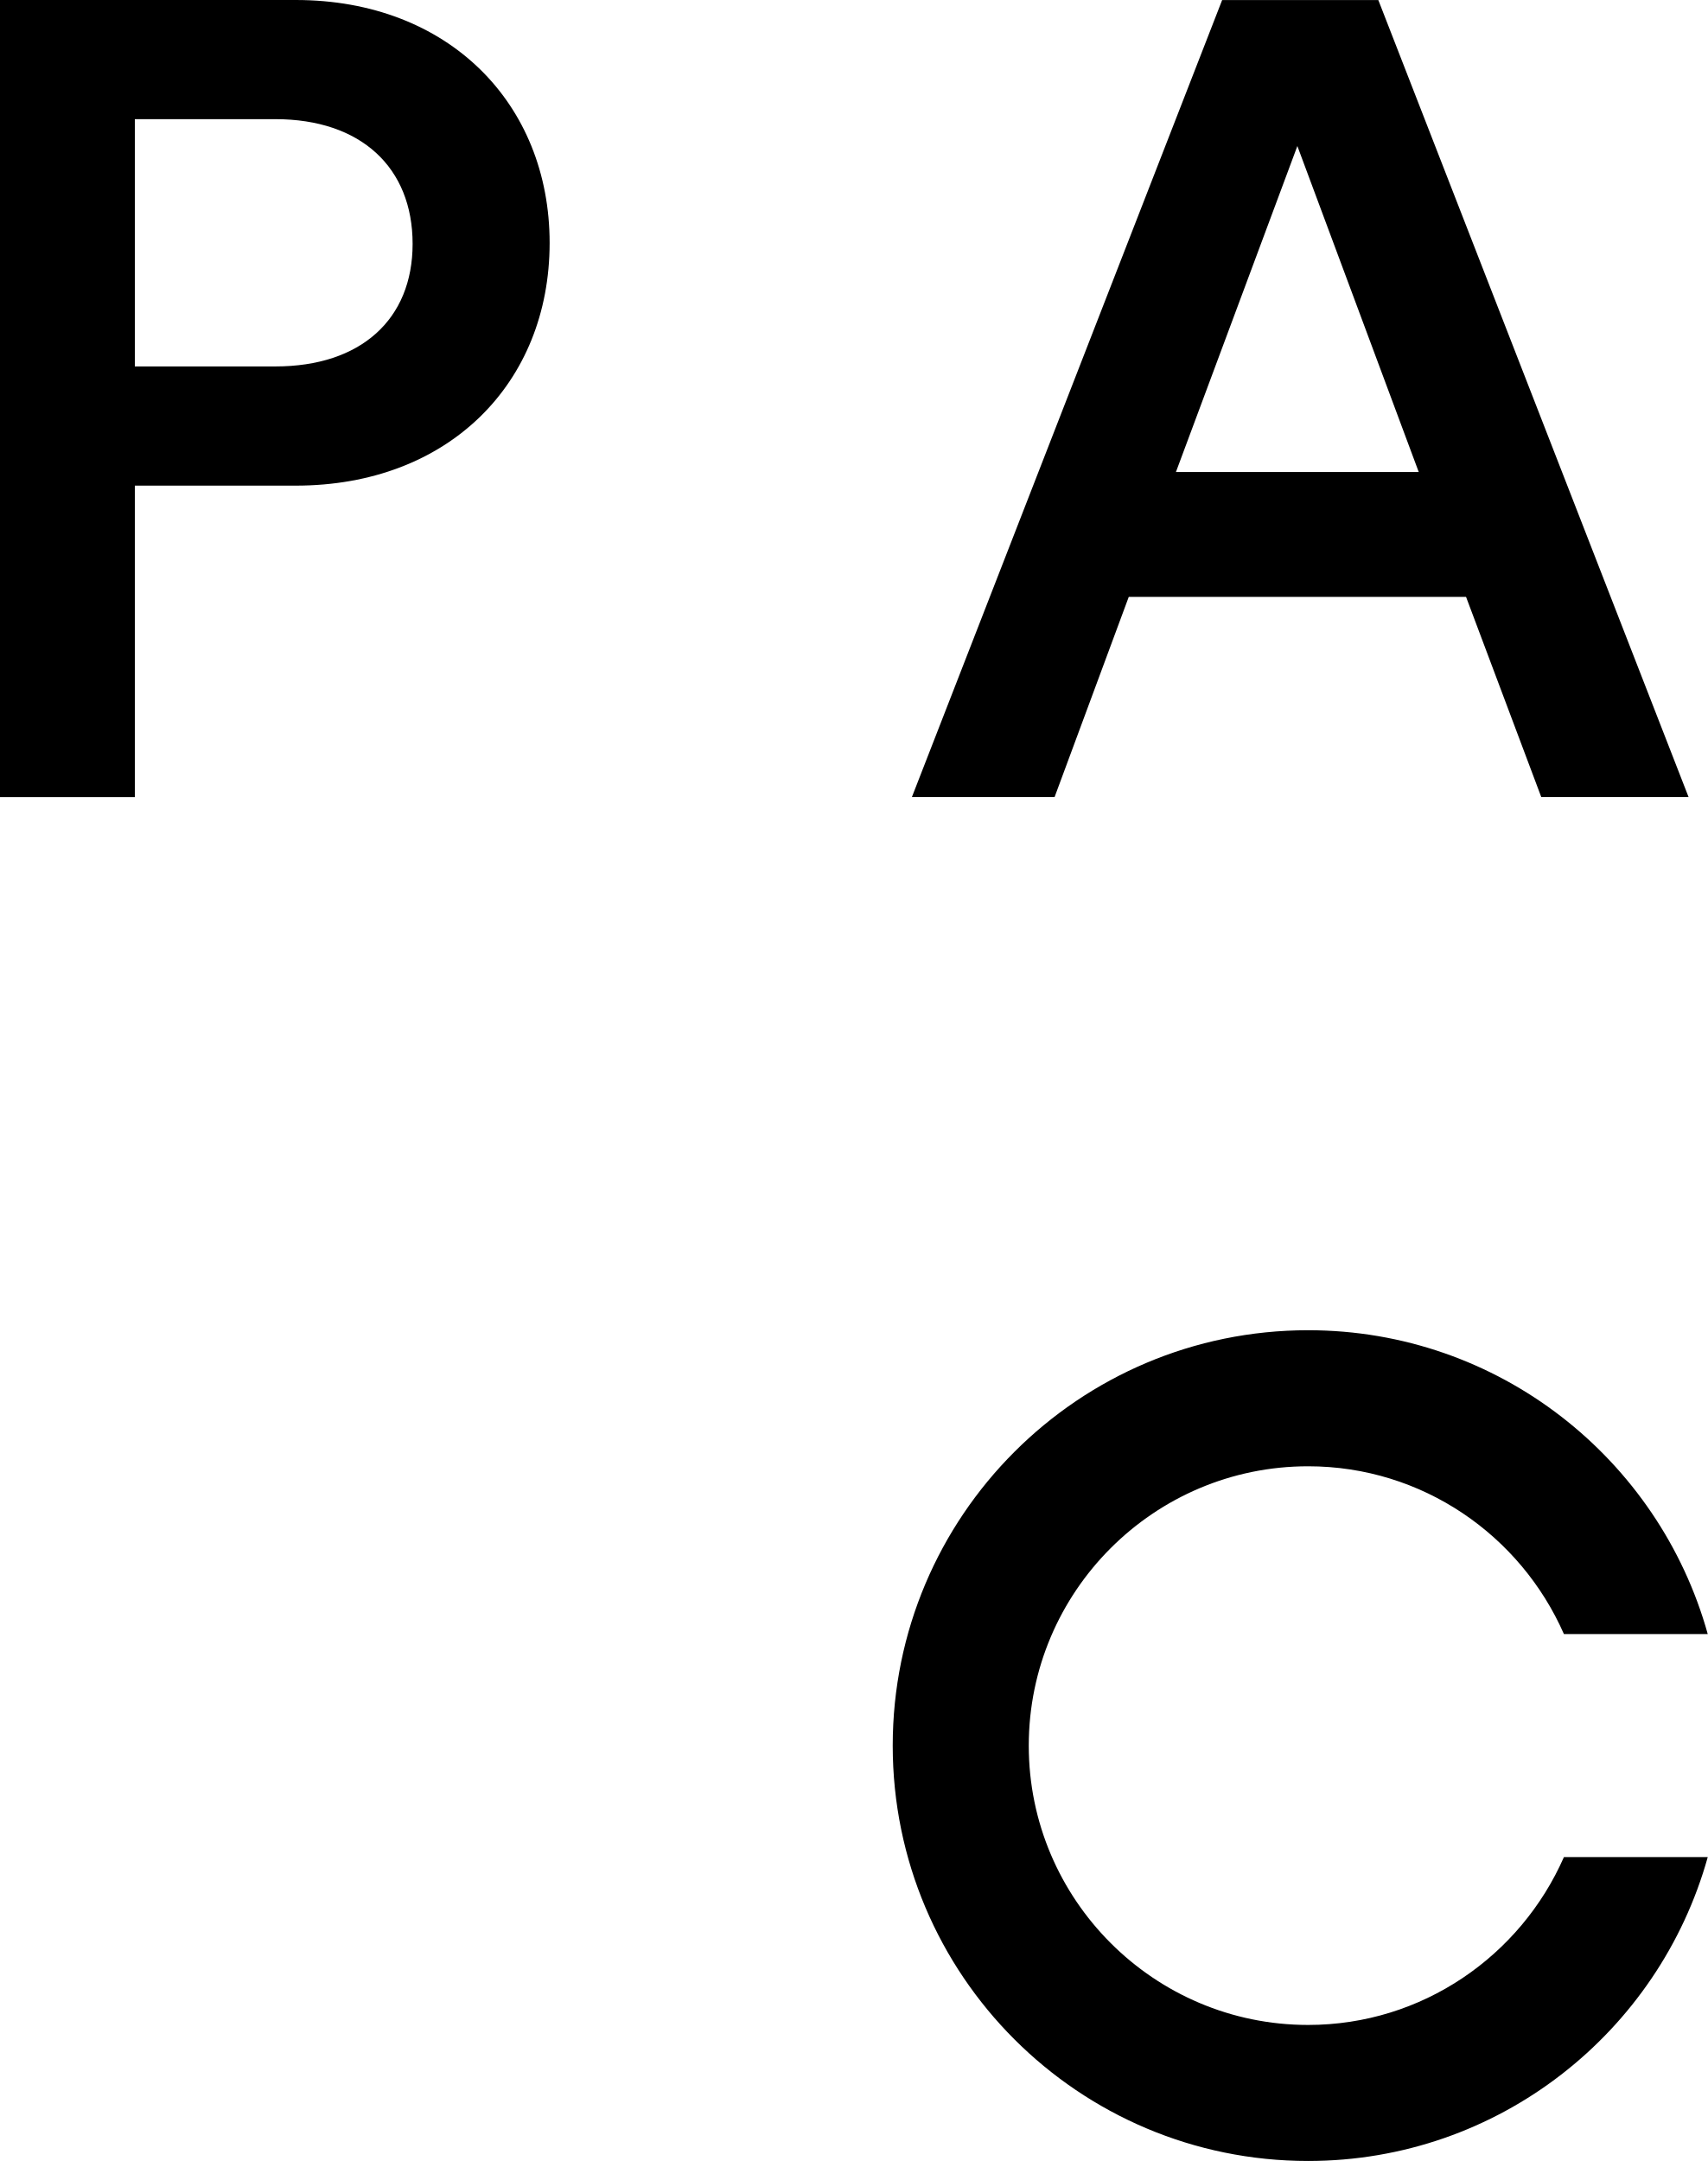
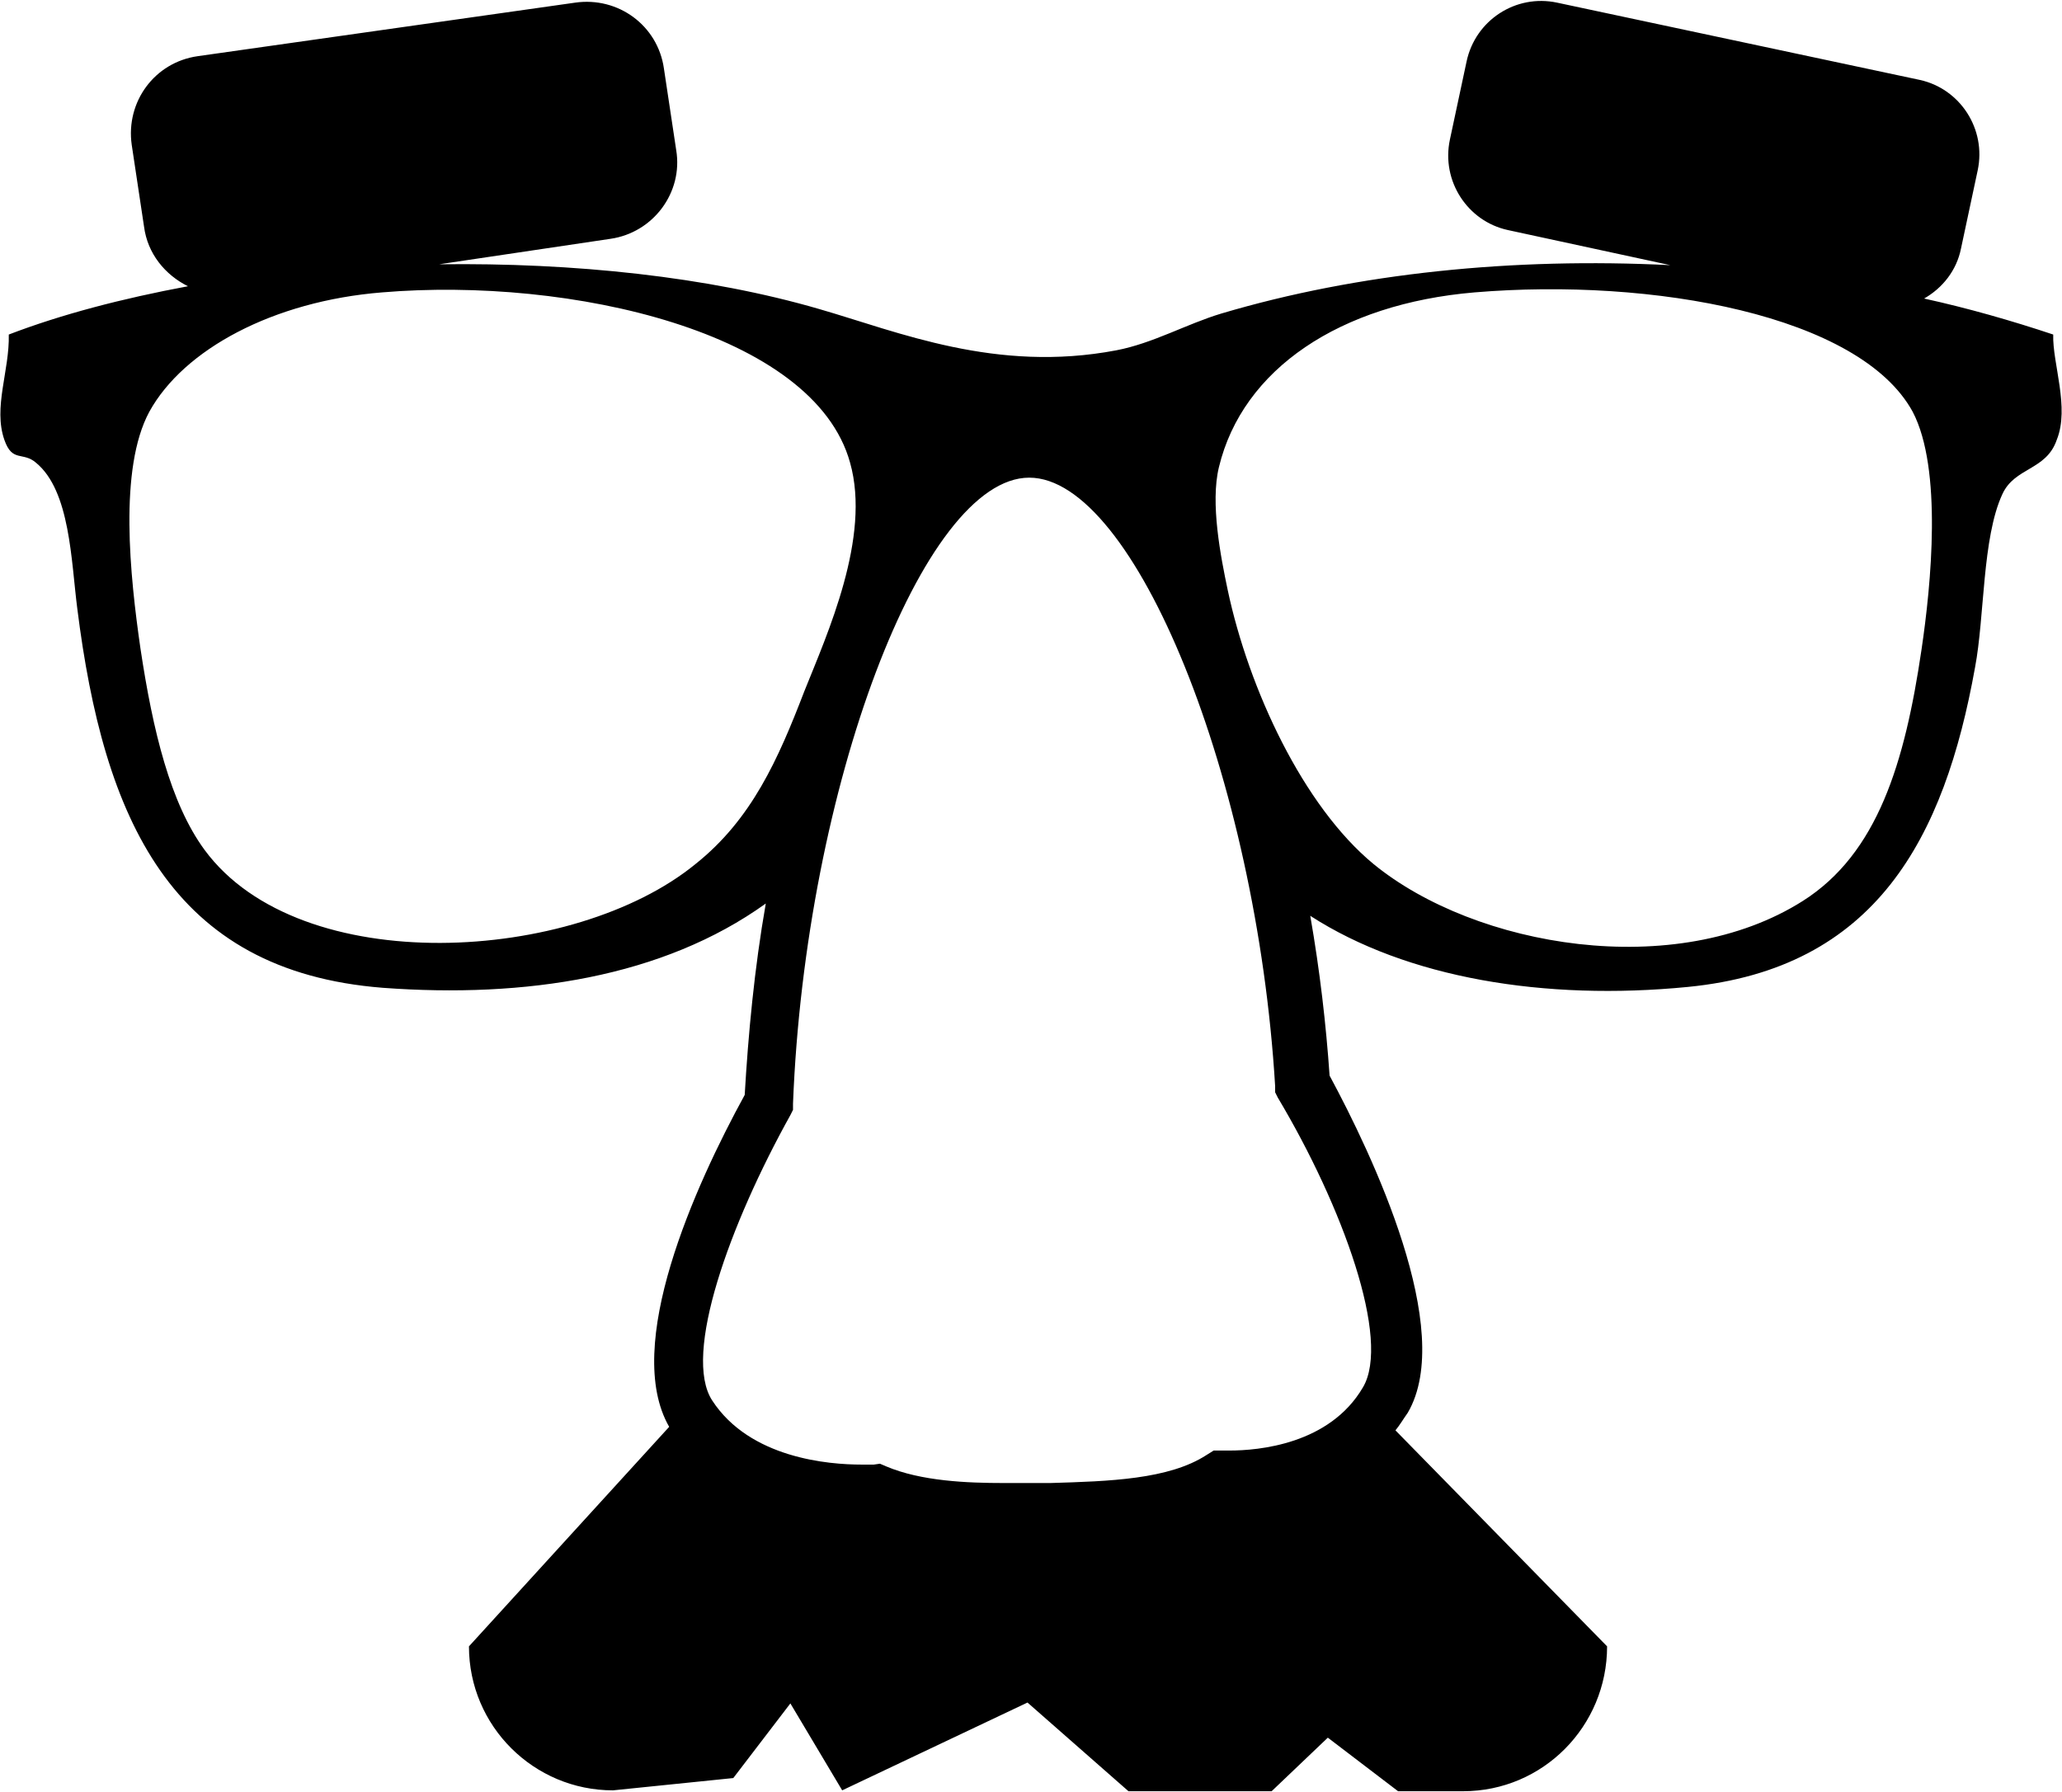
- <svg xmlns="http://www.w3.org/2000/svg" version="1.1" id="Layer_1" x="0px" y="0px" width="61.756px" height="78.145px" viewBox="0 0 61.756 78.145" enable-background="new 0 0 61.756 78.145" xml:space="preserve">
-   <g>
-     <g>
-       <path d="M47.305,73.225c-5.572,0-10.102-4.531-10.102-10.1c0-5.572,4.53-10.102,10.102-10.102c4.135,0,7.684,2.5,9.251,6.068    h5.201c-1.763-6.334-7.561-10.988-14.452-10.988c-8.297,0-15.022,6.725-15.022,15.021c0,8.295,6.725,15.02,15.022,15.02    c6.891,0,12.688-4.656,14.452-10.99h-5.201C54.988,70.725,51.434,73.225,47.305,73.225z" />
-     </g>
-     <path d="M4.876,17.561h5.818c5.524,0,9.182-3.703,9.182-8.777C19.876,3.744,16.218,0,10.694,0H0v28.824h4.876V17.561z M4.876,4.309   h5.082c3.094,0,4.963,1.748,4.963,4.51c0,2.727-1.87,4.432-4.963,4.432H4.876V4.309z" />
-     <path d="M38.137,28.822l2.682-7.238h12.197l2.72,7.238h5.327L49.844,0.002h-5.648l-11.219,28.82H38.137z M46.916,5.281   l4.389,11.787h-8.78L46.916,5.281z" />
-   </g>
+ <svg xmlns="http://www.w3.org/2000/svg" version="1.1" id="Layer_1" x="0px" y="0px" viewBox="0 0 234.8 204" style="enable-background:new 0 0 234.8 204;" xml:space="preserve">
+   <style type="text/css">
+ 	.st0{fill:none;}
+ </style>
+   <path class="st0" d="M167.8,33.3c-15.3,1.3-26.4,8.7-29.1,19.9c-1,4.1,0.2,10.3,1,14c2.5,11.3,8.6,24.6,16.6,31.2  c11.6,9.5,34.4,13.3,48.9,4.2c8.6-5.4,11.6-15.7,13.5-28.6c1.1-7.4,2.4-20.6-1-27C211.8,35.9,188.2,31.6,167.8,33.3z" />
+   <path class="st0" d="M43.6,33.3C31.2,34.4,20.9,39.8,17.1,47c-3.5,6.6-2.3,18.7-1,27c1.4,9.3,3.3,17.6,7.3,22.9  c10.9,14.8,42.2,12.8,55.9,1.6c6.3-5.2,9.3-12,12.5-19.8c2.6-6.5,7.6-17.4,5.2-26C92.8,37.8,65,31.5,43.6,33.3z" />
+   <path class="st0" d="M167.8,33.3c-15.3,1.3-26.4,8.7-29.1,19.9c-1,4.1,0.2,10.3,1,14c2.5,11.3,8.6,24.6,16.6,31.2  c11.6,9.5,34.4,13.3,48.9,4.2c8.6-5.4,11.6-15.7,13.5-28.6c1.1-7.4,2.4-20.6-1-27C211.8,35.9,188.2,31.6,167.8,33.3z" />
+   <path class="st0" d="M43.6,33.3C31.2,34.4,20.9,39.8,17.1,47c-3.5,6.6-2.3,18.7-1,27c1.4,9.3,3.3,17.6,7.3,22.9  c10.9,14.8,42.2,12.8,55.9,1.6c6.3-5.2,9.3-12,12.5-19.8c2.6-6.5,7.6-17.4,5.2-26C92.8,37.8,65,31.5,43.6,33.3z" />
+   <path d="M233.8,38.1c-4.8-1.6-9.7-3-14.7-4.1c2.1-1.2,3.7-3.2,4.2-5.7l1.9-8.9c1-4.7-2-9.3-6.6-10.3l-41.3-8.8  c-4.7-1-9.3,2-10.3,6.7l-1.9,8.9c-1,4.7,2,9.3,6.6,10.3l18.5,4c-17.9-0.9-35.6,0.9-51.1,5.5c-4,1.2-7.8,3.4-12,4.2  c-13.7,2.6-24.8-2.1-33.8-4.7c-12.7-3.7-28-5.3-43.3-5.1l19.5-2.9c4.9-0.7,8.3-5.3,7.5-10.1l-1.4-9.3c-0.7-4.9-5.2-8.2-10.1-7.5  L22.5,6.4c-4.9,0.7-8.2,5.2-7.5,10.1l1.4,9.3c0.4,3.1,2.4,5.5,5,6.8C13.9,34,7,35.8,1,38.1c0.1,4.1-1.8,8.3-0.5,12  c0.9,2.6,2.1,1.3,3.6,2.6c3.9,3.2,4,11.2,4.7,16.6c3,23.9,10.6,41.3,34.8,43.2c16.2,1.2,31.9-1.2,43.6-9.6c-1.3,7.4-2,14.9-2.4,21.8  c-5.7,10.4-13.9,28.6-8.6,37.8l-22.8,25c0,9.1,7.4,16.4,16.4,16.4l13.7-1.4L90,194l5.9,9.9l21.1-10l11.5,10.1h16.3l6.4-6.1l8,6.1  h7.4c9.1,0,16.4-7.4,16.4-16.5l-24.1-24.6c0.5-0.6,0.9-1.3,1.4-2c5.5-9.4-4.1-29.5-8.9-38.4c-0.4-5.8-1.1-11.9-2.2-18.2  c11,7.1,26.7,9.7,43,8.1c21.4-2.1,29.2-16.9,32.7-36.4c1.1-5.8,0.8-14.7,3.1-19.7c1.4-3.1,5-2.7,6.2-6.2  C235.7,46.4,233.7,41.4,233.8,38.1z M79.2,98.4c-13.8,11.3-45,13.2-55.9-1.6c-3.9-5.3-5.9-13.6-7.3-22.9c-1.2-8.3-2.5-20.5,1-27  c3.9-7.1,14.1-12.6,26.5-13.6c21.4-1.8,49.2,4.5,53.3,19.4c2.4,8.5-2.6,19.5-5.2,26C88.6,86.5,85.6,93.3,79.2,98.4z M155.2,158  c-3.8,6.5-11.9,7.2-15.2,7.2c-0.3,0-0.6,0-0.8,0l-1,0l-0.8,0.5c-4.3,2.8-11.1,3-17.8,3.2l-1.3,0c-1.3,0-2.7,0-4,0  c-4.1,0-9.4-0.2-13.4-1.9l-0.7-0.3l-0.7,0.1c-0.1,0-0.5,0-1.4,0c-3.7,0-12.7-0.7-17-7.3c-3.4-5.2,2-20.1,8.9-32.5l0.3-0.6l0-0.7  c1.4-36,14.8-71.3,26.9-71.3c12,0,25.9,34.3,28,69.3l0,0.7l0.3,0.6C152.9,137.4,158.4,152.6,155.2,158z M218.8,74  c-1.9,12.9-5,23.2-13.5,28.6c-14.5,9.2-37.3,5.3-48.9-4.2c-8-6.6-14.2-19.9-16.6-31.2c-0.8-3.8-2-9.9-1-14  c2.7-11.2,13.8-18.6,29.1-19.9c20.3-1.7,43.9,2.6,49.9,13.6C221.2,53.4,219.9,66.6,218.8,74z" />
</svg>
